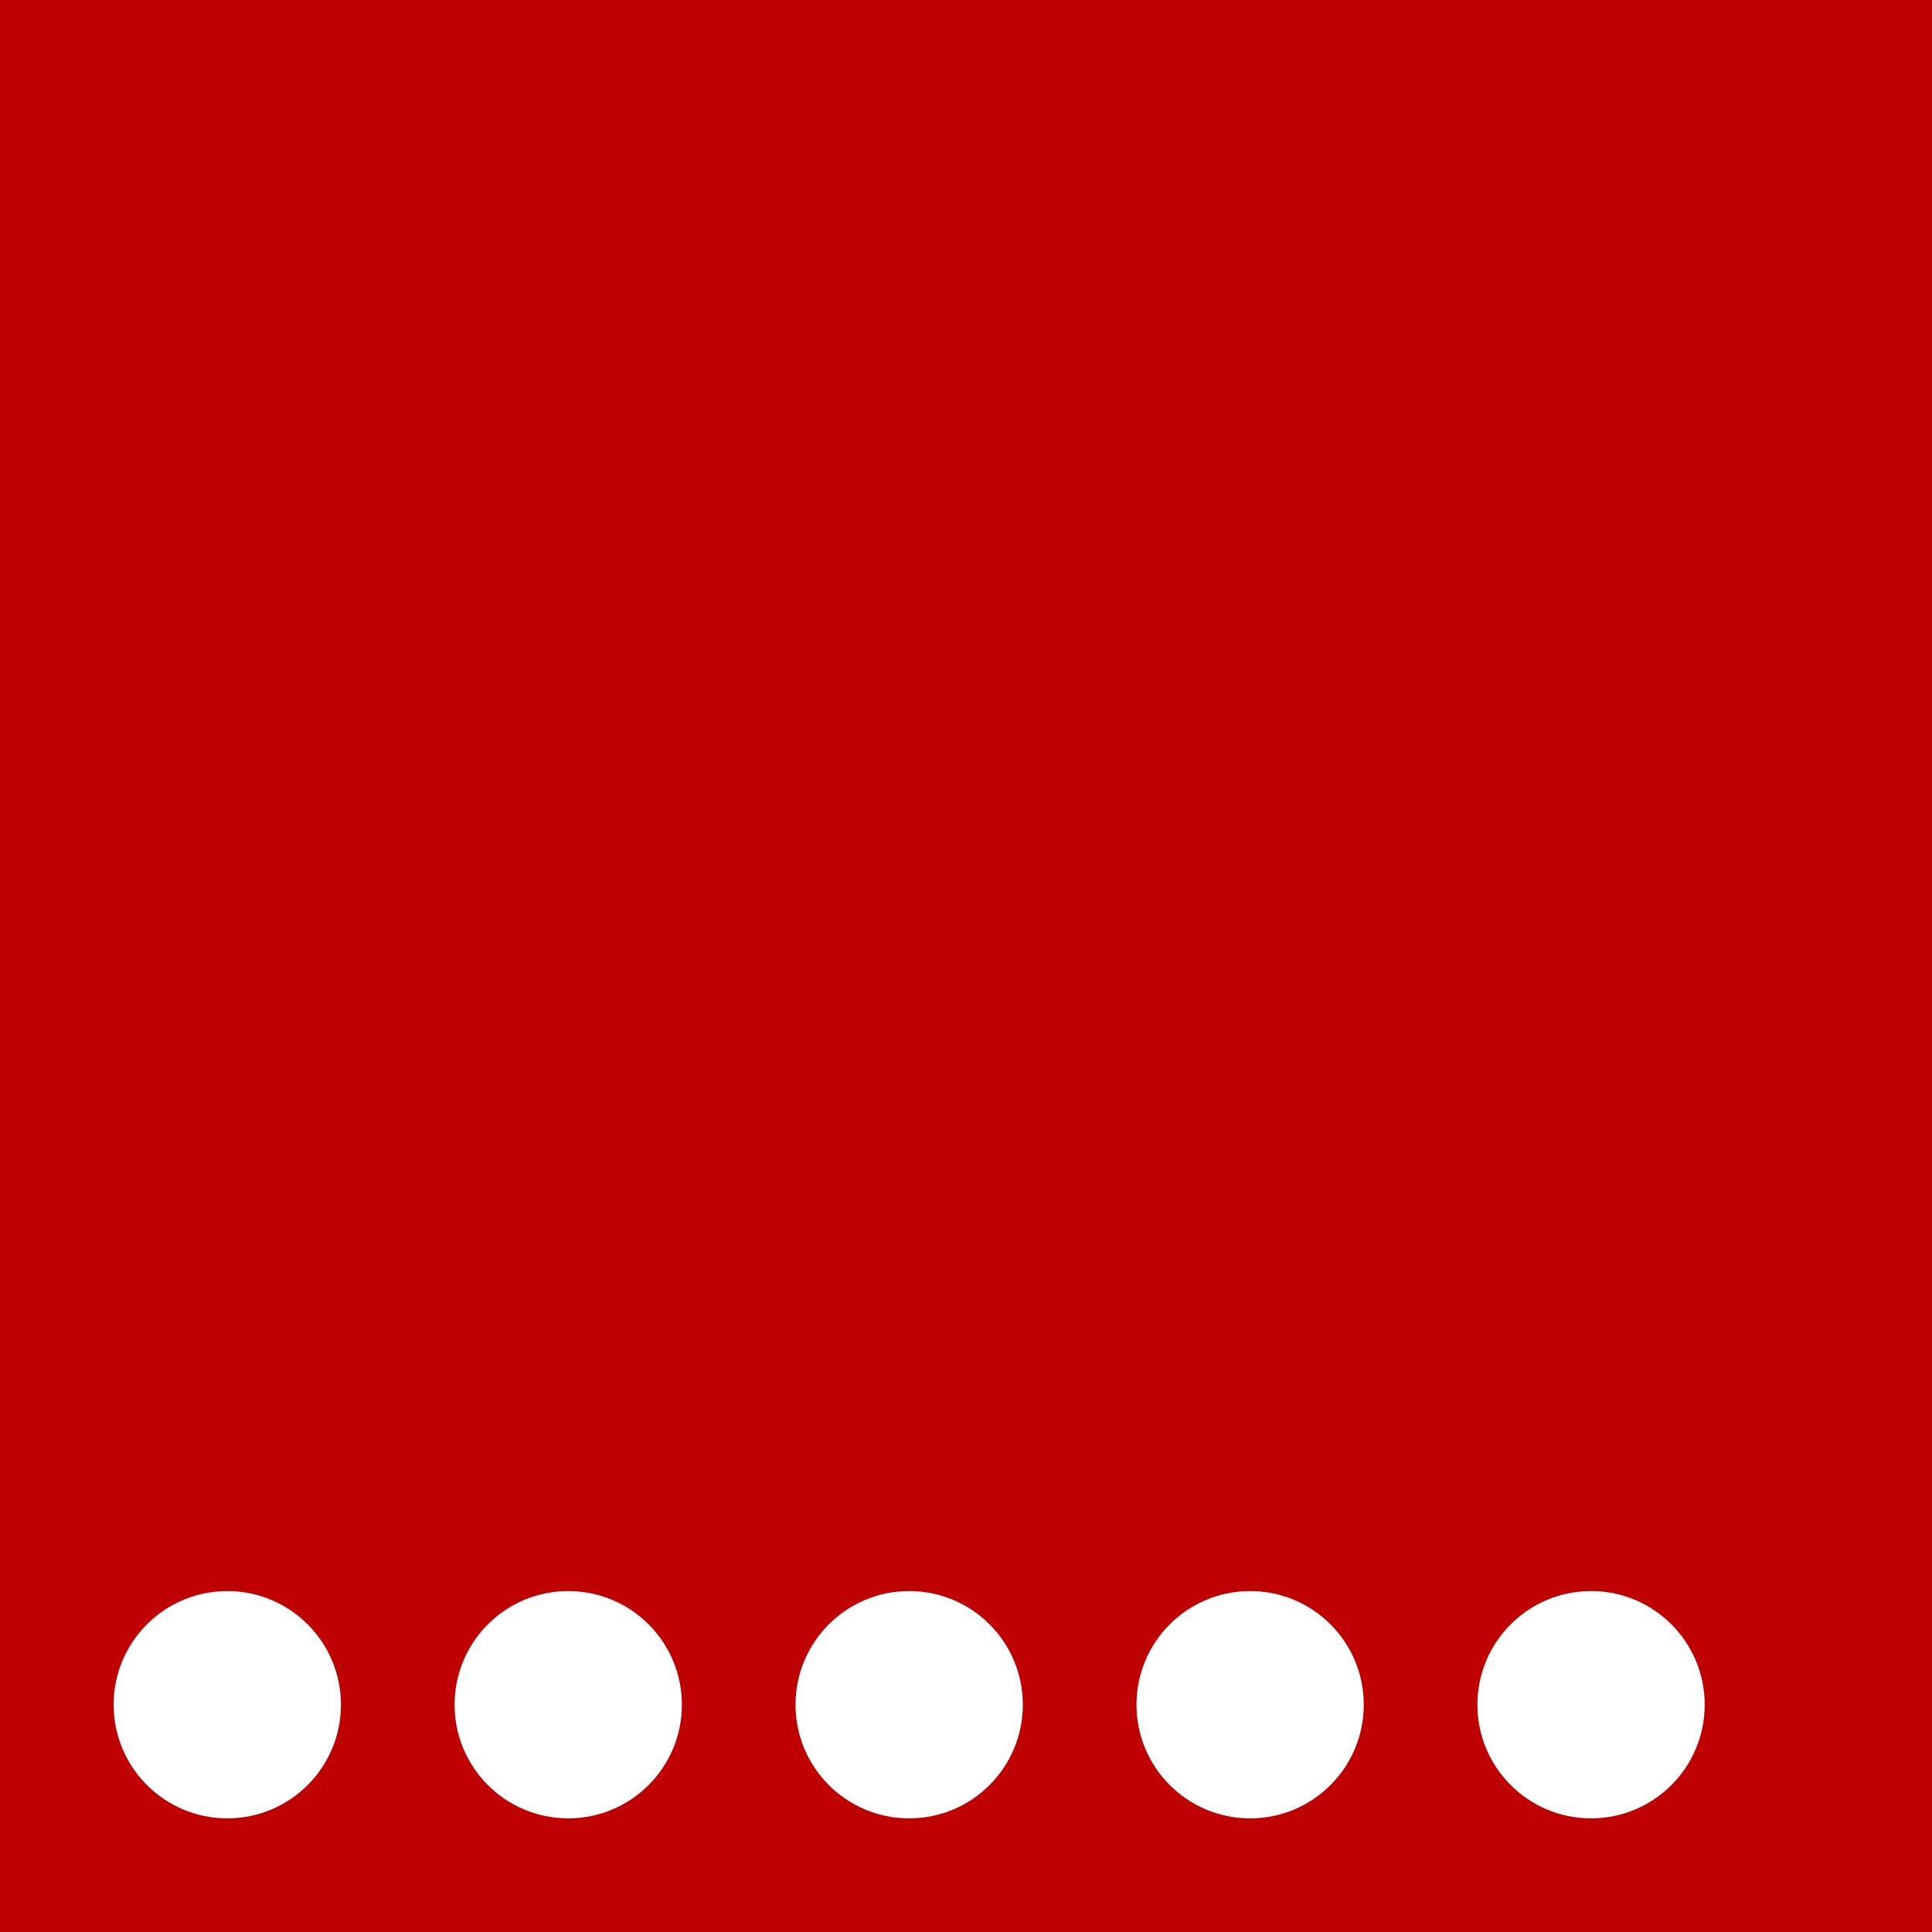
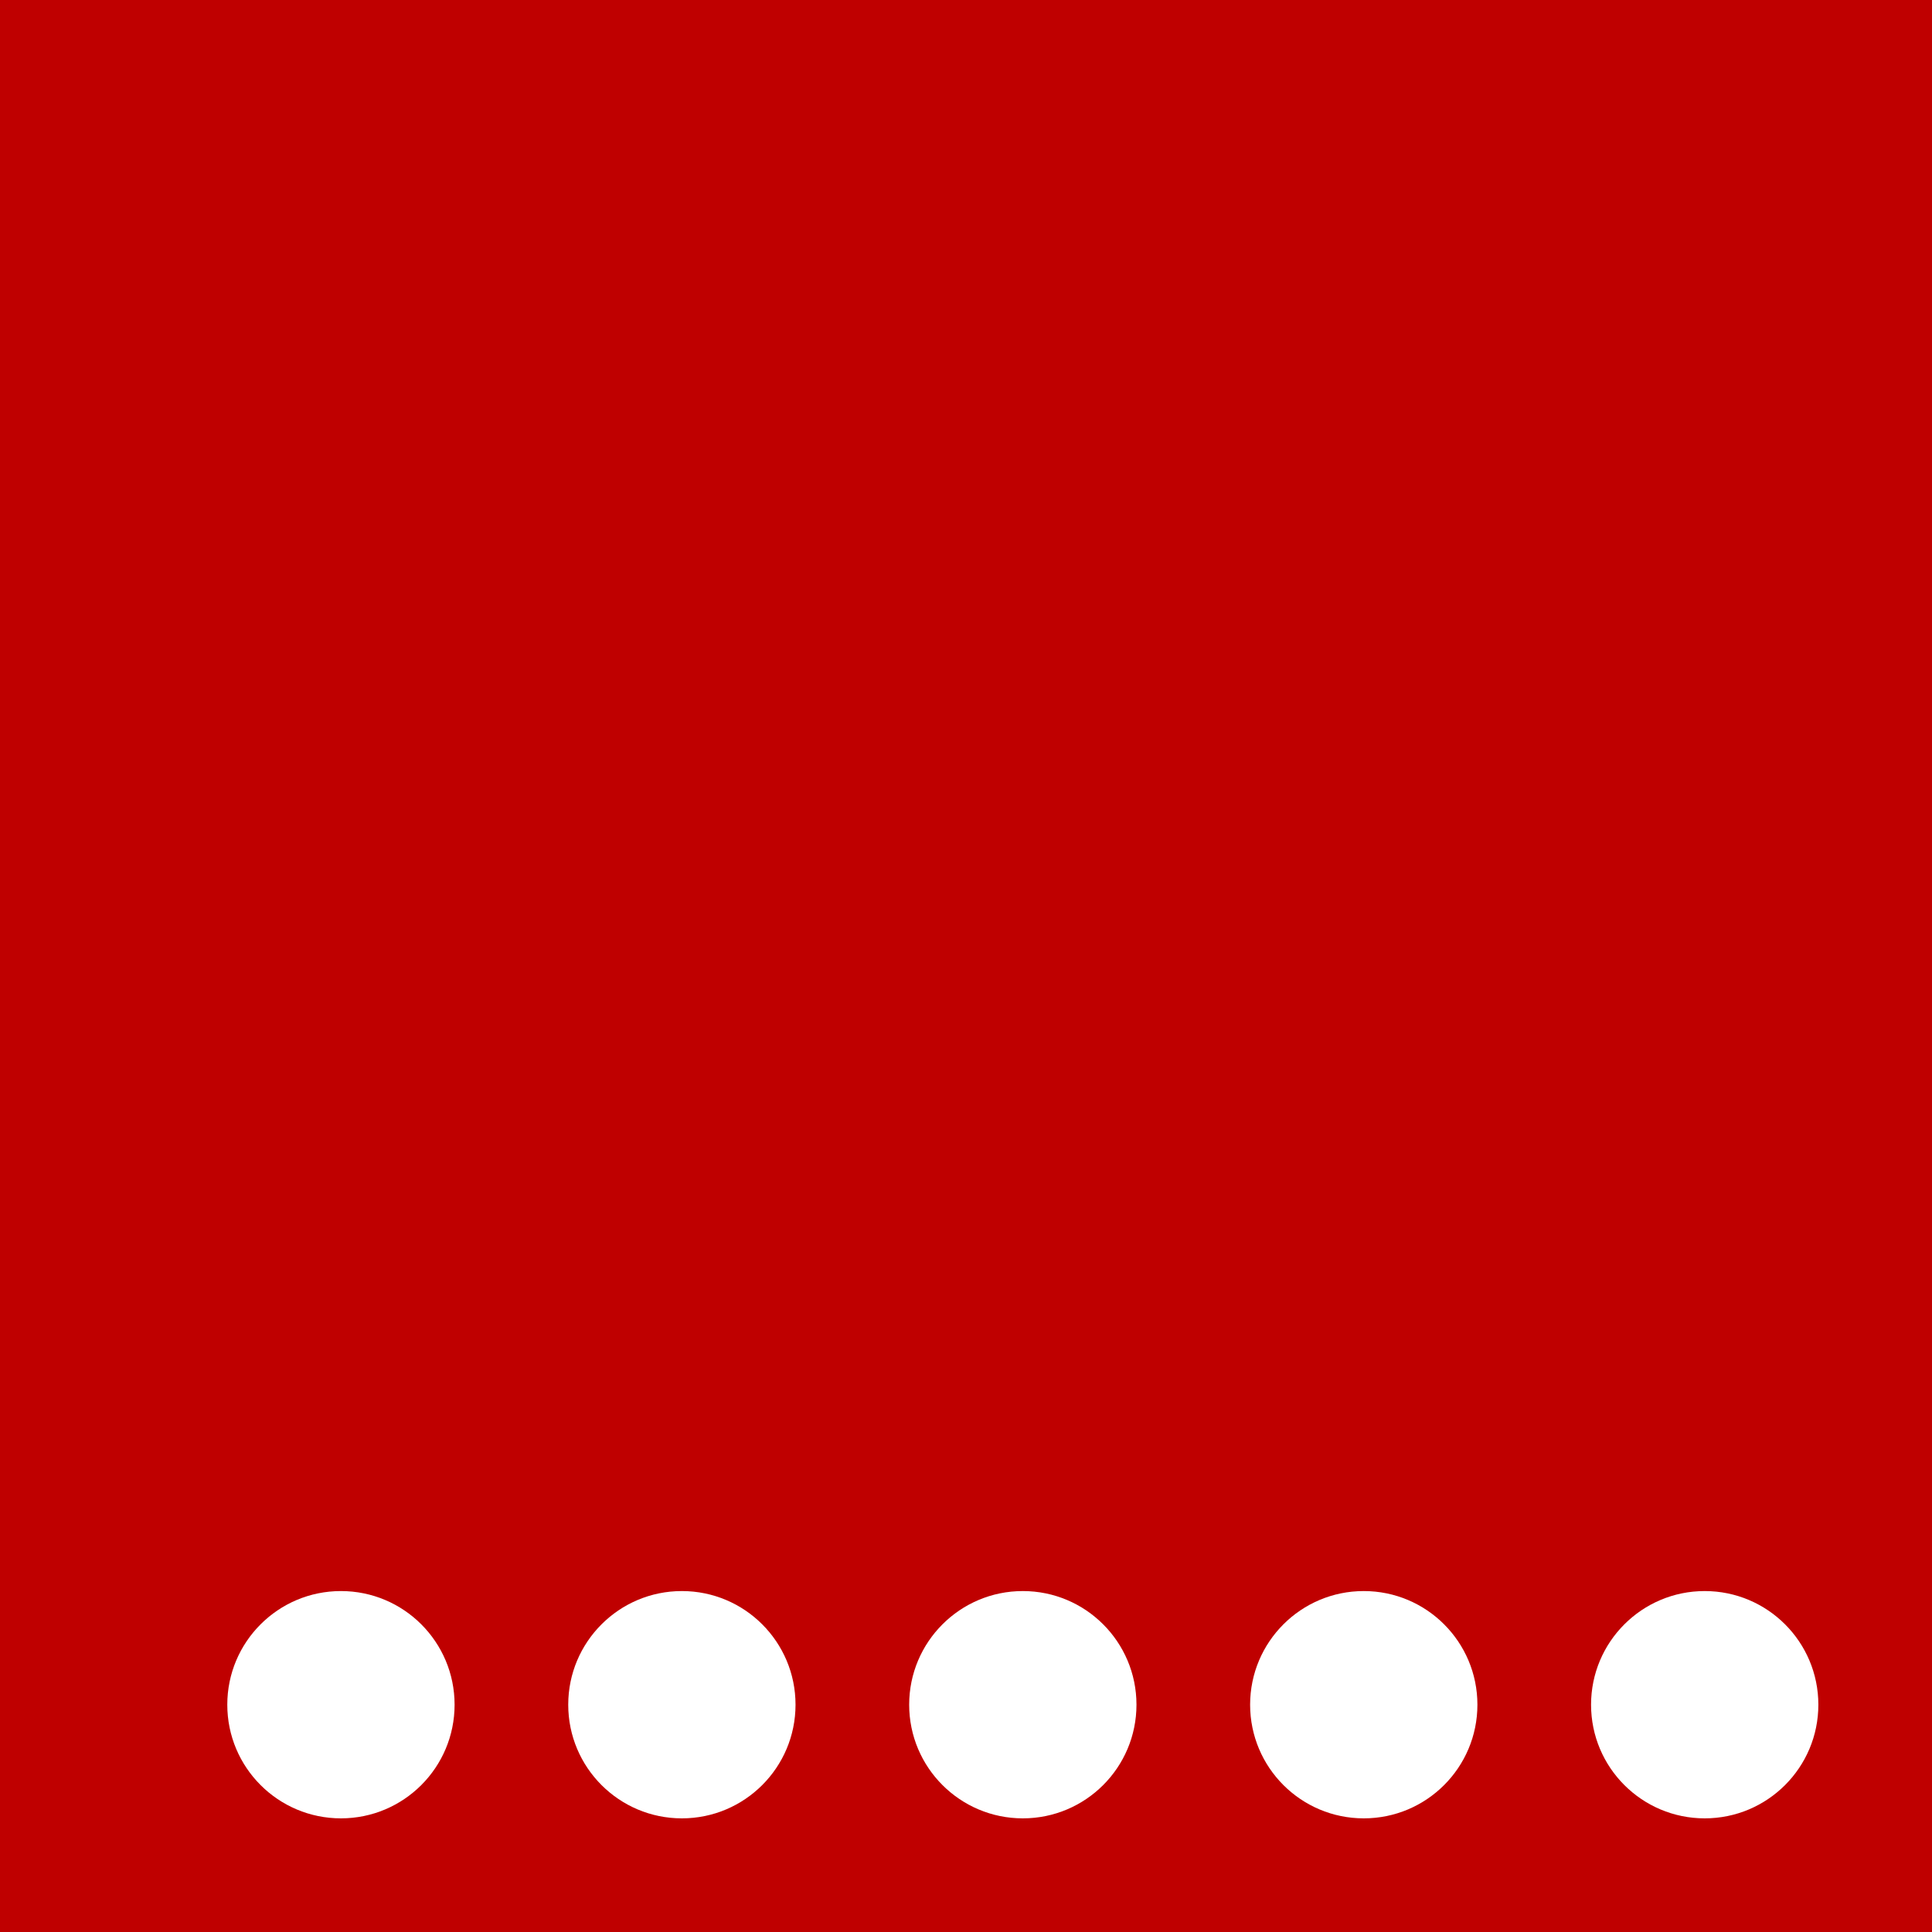
<svg xmlns="http://www.w3.org/2000/svg" lang="en-GB" viewBox="0 0 204 204">
  <defs>
    <style type="text/css">

  rect {
    width: 204px;
    height: 204px;
    fill: rgb(191, 0, 0);
  }

  circle {
    fill: rgb(255, 255, 255);
  }

  </style>
  </defs>
  <rect />
  <g>
-     <circle cx="24" cy="180" r="12" />
-     <circle cx="60" cy="180" r="12" />
-     <circle cx="96" cy="180" r="12" />
-     <circle cx="132" cy="180" r="12" />
-     <circle cx="168" cy="180" r="12" />
+     <circle cx="36" cy="180" r="12" />
+     <circle cx="72" cy="180" r="12" />
+     <circle cx="108" cy="180" r="12" />
+     <circle cx="144" cy="180" r="12" />
+     <circle cx="180" cy="180" r="12" />
  </g>
</svg>
